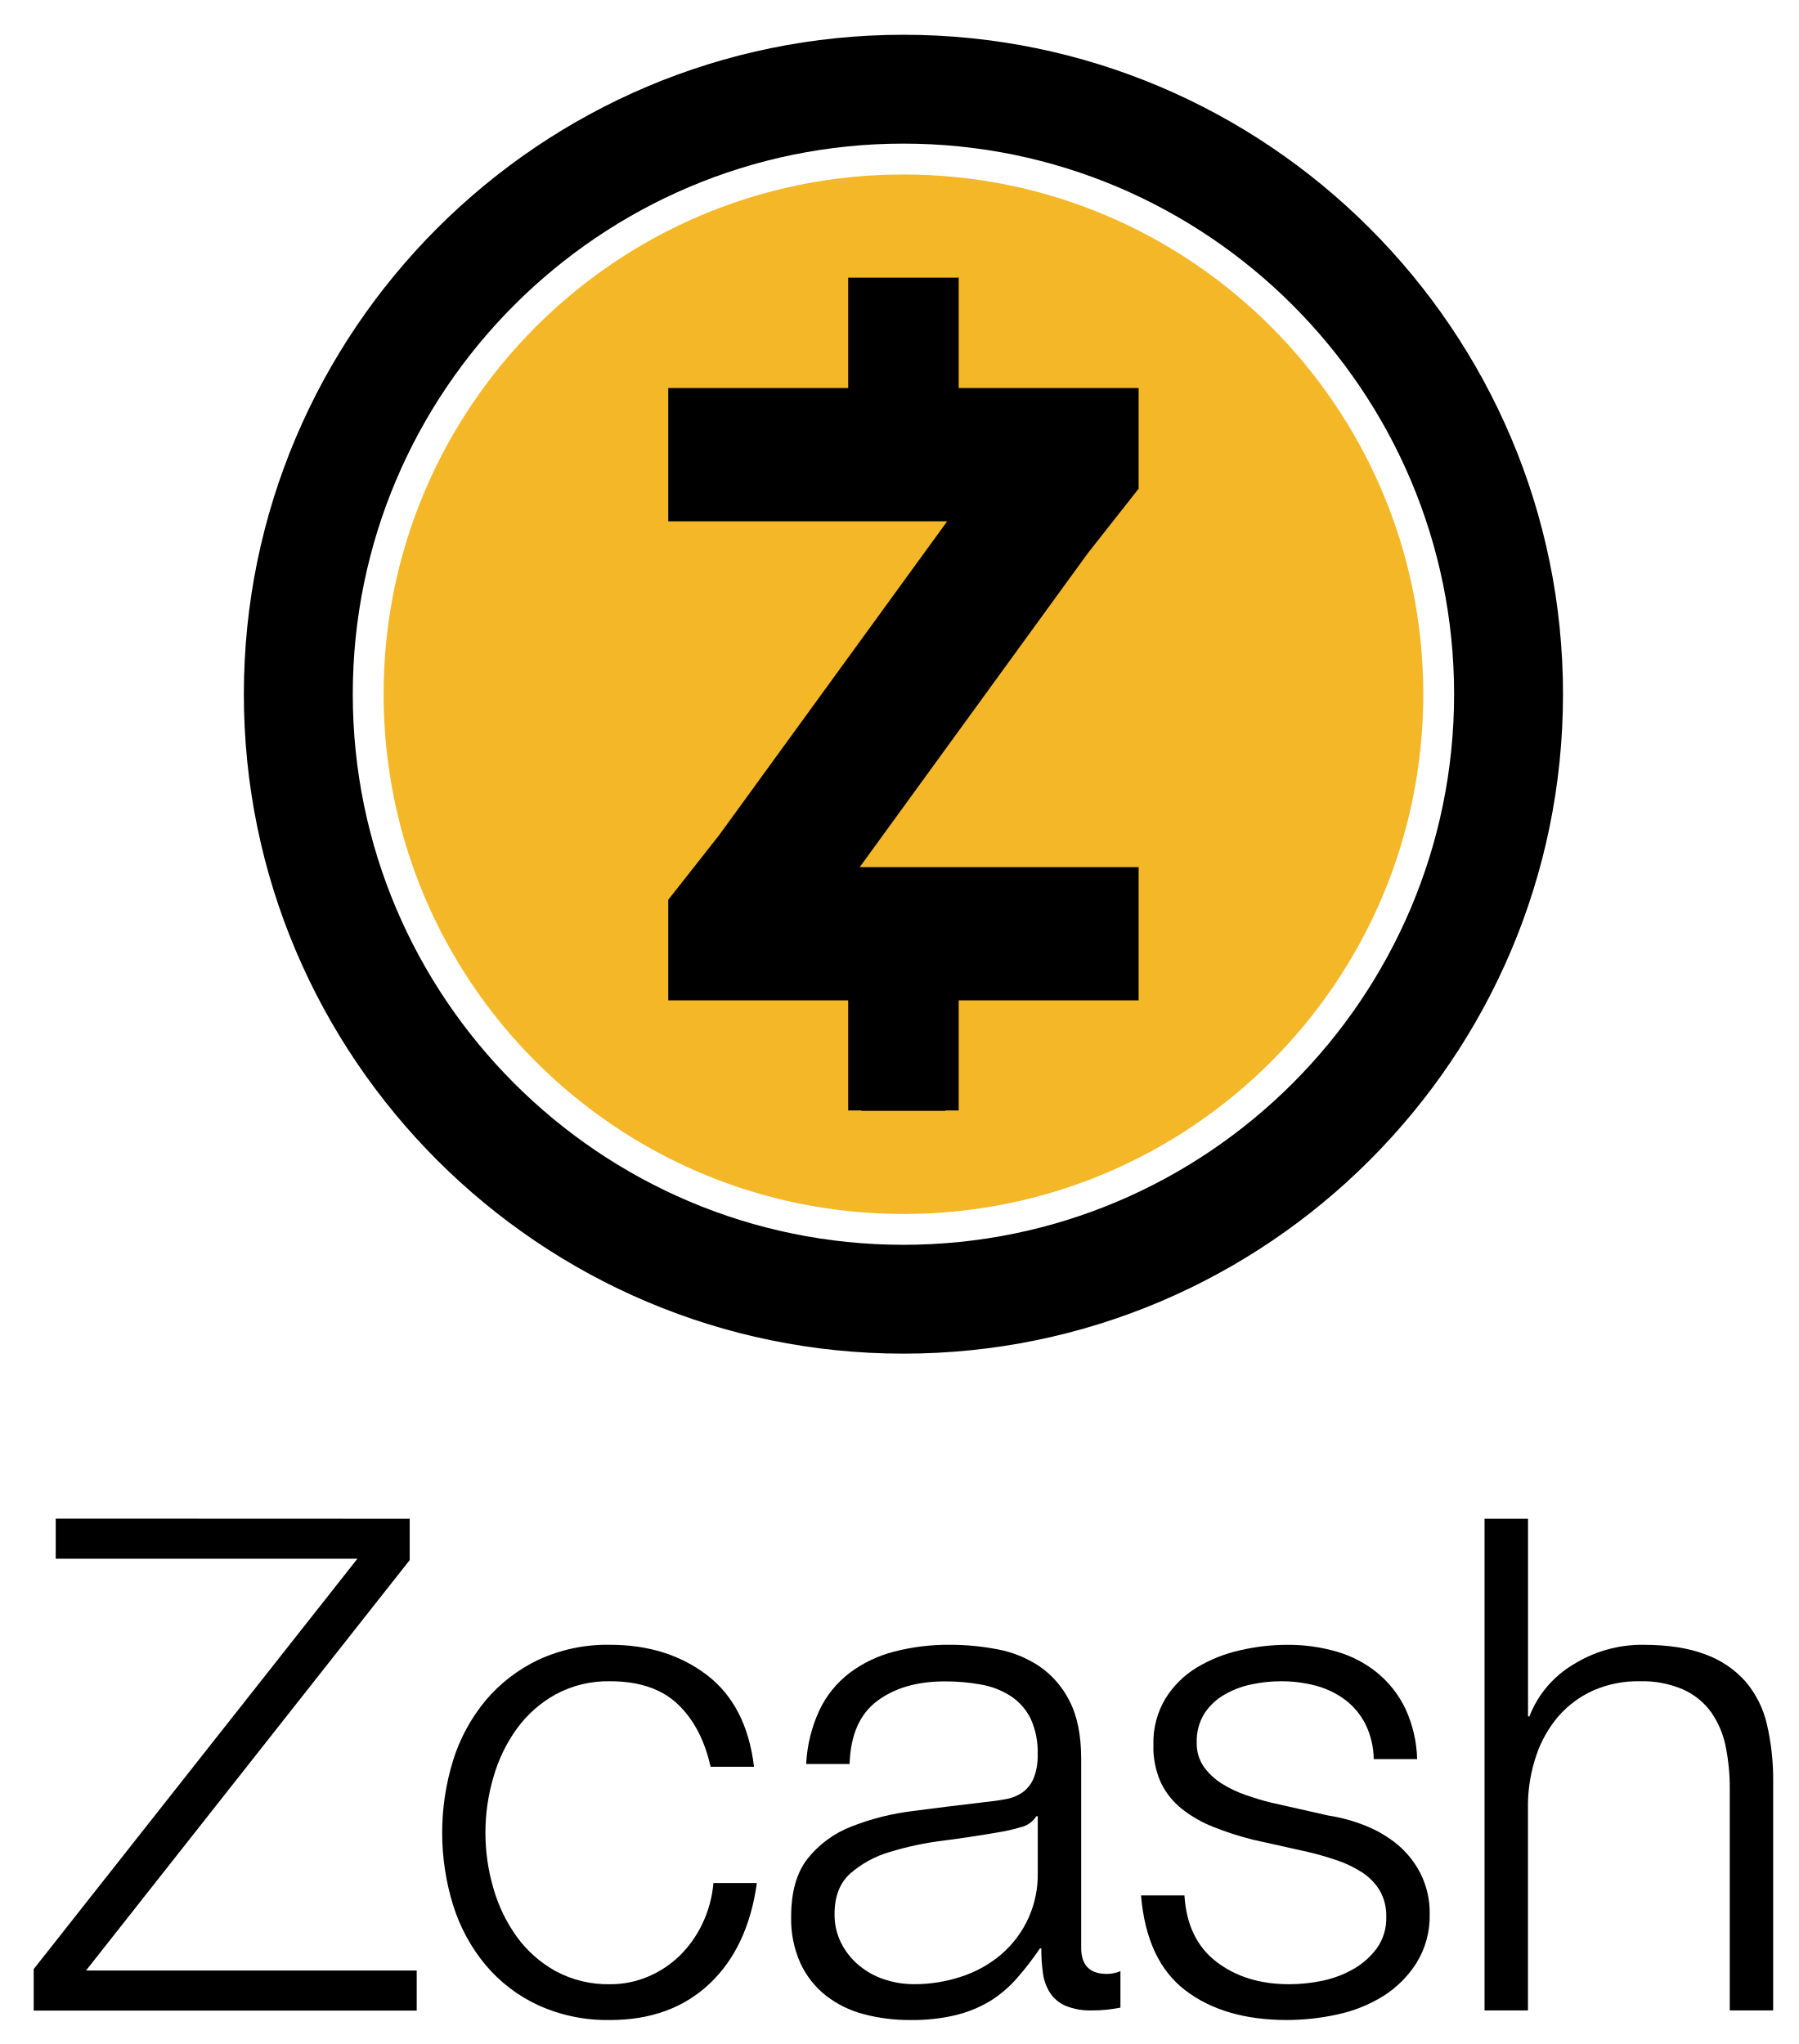
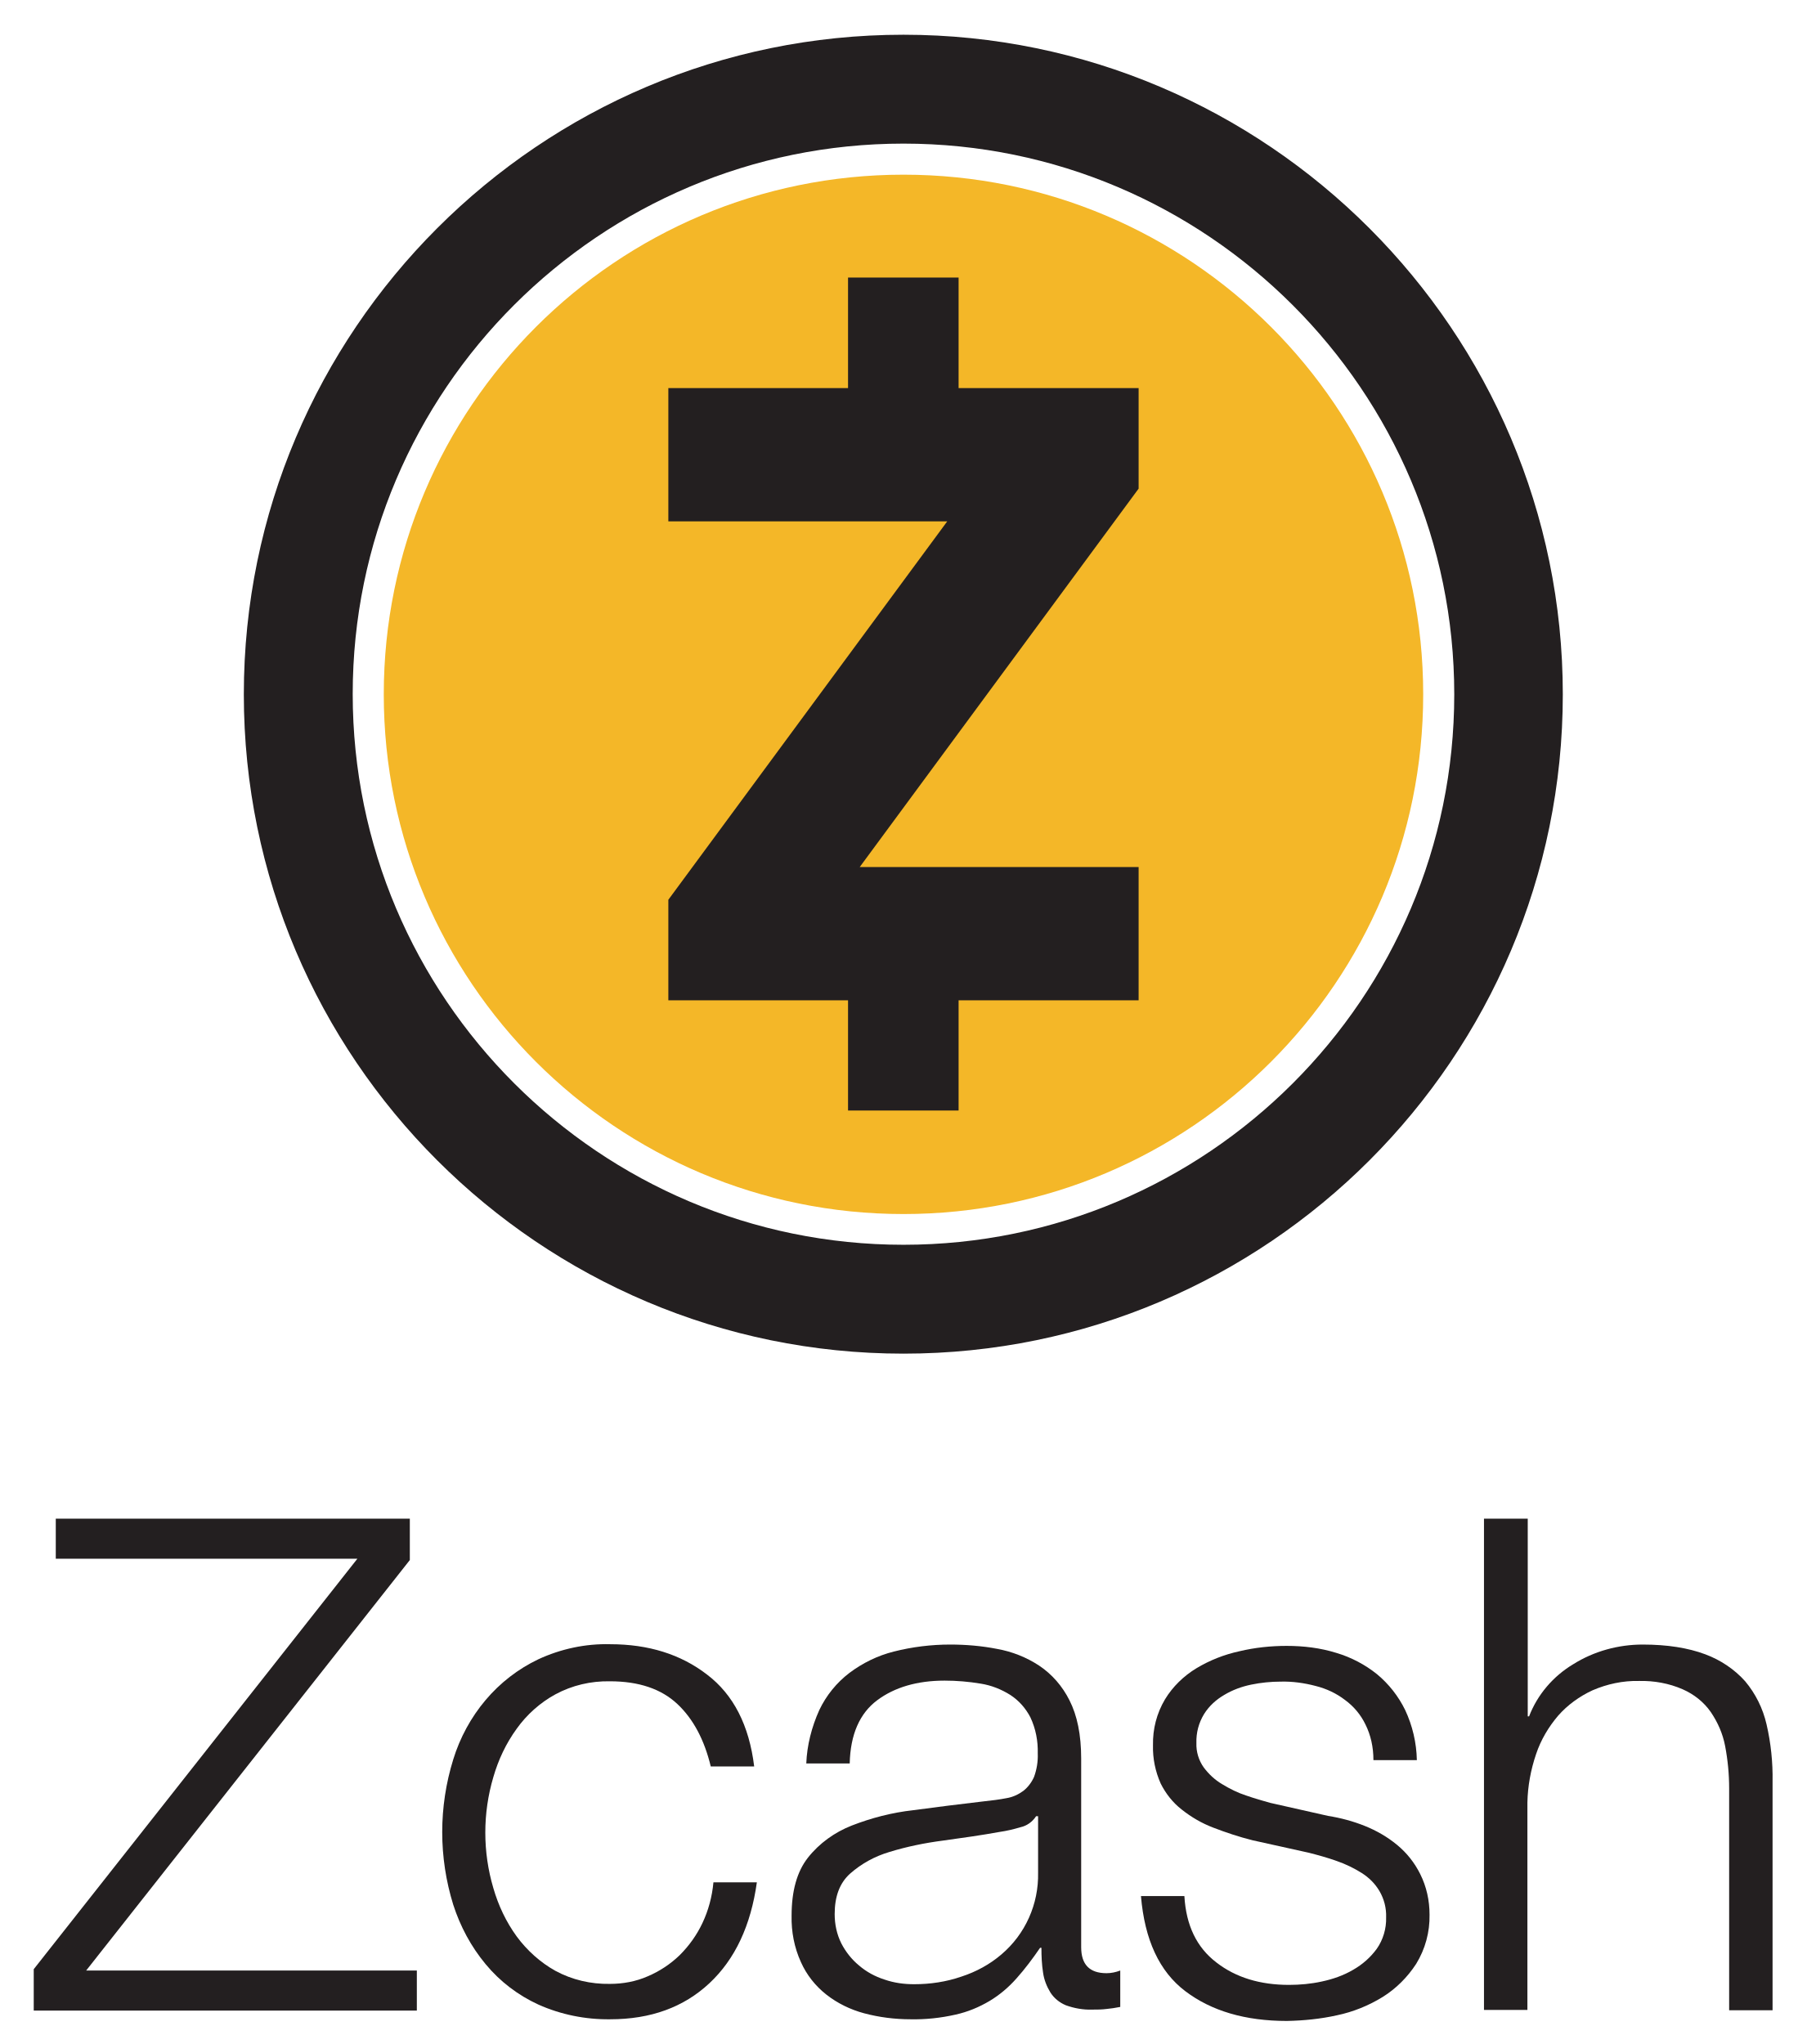
- <svg xmlns="http://www.w3.org/2000/svg" viewBox="0 0 538.33 612">
-   <path d="m270.46 10.41c-108.87 0-197.46 88.59-197.46 197.45s88.59 197.44 197.46 197.44 197.45-88.57 197.45-197.44-88.58-197.45-197.45-197.45zm0 362.3c-90.9 0-164.85-73.95-164.85-164.85s73.95-164.86 164.85-164.86 164.85 74 164.85 164.86-73.95 164.85-164.85 164.85z" />
-   <circle cx="270.46" cy="207.86" fill="#f4b728" r="155.62" />
-   <path d="m122.65 454.74v12.37l-96.9 122.89h99v12h-114.66v-12.43l96.91-122.87h-90.32v-12z" />
-   <path d="m202.84 510.2q-7.22-6.81-20.2-6.81a32.84 32.84 0 0 0 -16.29 3.92 35.87 35.87 0 0 0 -11.65 10.31 46.53 46.53 0 0 0 -7 14.53 59 59 0 0 0 0 33.19 46.58 46.58 0 0 0 7 14.54 35.87 35.87 0 0 0 11.65 10.31 32.84 32.84 0 0 0 16.29 3.91 28.71 28.71 0 0 0 11.36-2.27 30.45 30.45 0 0 0 9.48-6.28 33.46 33.46 0 0 0 6.8-9.59 35.26 35.26 0 0 0 3.3-12.16h13q-2.69 19.38-14.22 30.2t-29.69 10.82a49.91 49.91 0 0 1 -21.54-4.43 45.65 45.65 0 0 1 -15.78-12.06 52.45 52.45 0 0 1 -9.68-17.83 73.33 73.33 0 0 1 0-43.5 52.45 52.45 0 0 1 9.68-17.83 46.93 46.93 0 0 1 15.75-12.17 48.93 48.93 0 0 1 21.54-4.53q17.12 0 29 9.07t14.09 27.46h-13q-2.68-12-9.89-18.8z" />
-   <path d="m245.31 512.05a30.36 30.36 0 0 1 9-11.13 37.75 37.75 0 0 1 13.29-6.39 64.49 64.49 0 0 1 16.91-2.06 73.86 73.86 0 0 1 14 1.34 33.68 33.68 0 0 1 12.58 5.05 27.49 27.49 0 0 1 9.07 10.41q3.51 6.71 3.51 17.42v56.49q0 7.83 7.62 7.83a10.22 10.22 0 0 0 4.13-.82v10.92c-1.52.28-2.86.48-4 .62a38.49 38.49 0 0 1 -4.43.21 19.53 19.53 0 0 1 -7.94-1.35 10.58 10.58 0 0 1 -4.64-3.81 14.42 14.42 0 0 1 -2.17-5.87 51.05 51.05 0 0 1 -.51-7.53h-.41a88.68 88.68 0 0 1 -7.11 9.18 35.92 35.92 0 0 1 -8 6.7 37.34 37.34 0 0 1 -10.21 4.12 55.4 55.4 0 0 1 -13.5 1.44 53.06 53.06 0 0 1 -13.91-1.75 31.1 31.1 0 0 1 -11.34-5.57 26.42 26.42 0 0 1 -7.63-9.69 32.11 32.11 0 0 1 -2.78-13.91q0-11.13 4.94-17.42a31.16 31.16 0 0 1 13.09-9.59 75 75 0 0 1 18.35-4.64q10.2-1.34 20.72-2.57 4.13-.42 7.22-1a12.72 12.72 0 0 0 5.15-2.17 10 10 0 0 0 3.19-4.23 18.1 18.1 0 0 0 1.14-7 23.75 23.75 0 0 0 -2.16-10.82 17.25 17.25 0 0 0 -6-6.7 24.17 24.17 0 0 0 -8.87-3.4 59.82 59.82 0 0 0 -10.82-.93q-12.37 0-20.21 5.88t-8.24 18.86h-13a43.2 43.2 0 0 1 3.97-16.12zm64.94 31.75a7.49 7.49 0 0 1 -4.74 3.3 47.49 47.49 0 0 1 -6.19 1.44q-8.25 1.44-17 2.58a92.82 92.82 0 0 0 -16 3.4 31.21 31.21 0 0 0 -11.84 6.48q-4.64 4.23-4.64 12.06a18.84 18.84 0 0 0 2 8.76 21 21 0 0 0 5.26 6.6 22.82 22.82 0 0 0 7.63 4.23 27.87 27.87 0 0 0 8.86 1.44 44.39 44.39 0 0 0 14.22-2.27 35.07 35.07 0 0 0 11.86-6.59 31.42 31.42 0 0 0 11-24.54v-16.89z" />
-   <path d="m408.79 516.28a21.08 21.08 0 0 0 -6.08-7.32 25.66 25.66 0 0 0 -8.76-4.23 40.27 40.27 0 0 0 -10.52-1.34 42.5 42.5 0 0 0 -8.76.93 27 27 0 0 0 -8.14 3.09 17.58 17.58 0 0 0 -6 5.67 15.58 15.58 0 0 0 -2.27 8.66 12.15 12.15 0 0 0 2.16 7.32 19.34 19.34 0 0 0 5.47 5.05 34.14 34.14 0 0 0 7.21 3.4q3.92 1.35 7.22 2.17l17.32 3.91a49.7 49.7 0 0 1 11 3 35.7 35.7 0 0 1 9.69 5.67 27.83 27.83 0 0 1 6.91 8.66 26.12 26.12 0 0 1 2.76 12.15 26.63 26.63 0 0 1 -4 14.74 31.89 31.89 0 0 1 -10 9.9 42.63 42.63 0 0 1 -13.71 5.46 71.13 71.13 0 0 1 -15 1.65q-18.77 0-30.41-8.86t-13.3-28.45h13q.82 13.18 9.59 19.89t21.74 6.7a48.75 48.75 0 0 0 9.8-1 31.88 31.88 0 0 0 9.38-3.5 22.62 22.62 0 0 0 7.11-6.29 15.45 15.45 0 0 0 2.8-9.41 15 15 0 0 0 -2-7.94 17.12 17.12 0 0 0 -5.26-5.36 33.69 33.69 0 0 0 -7.53-3.61q-4.23-1.44-8.55-2.47l-16.66-3.71a93.16 93.16 0 0 1 -11.77-3.81 37.07 37.07 0 0 1 -9.38-5.36 22.5 22.5 0 0 1 -6.29-7.83 25.8 25.8 0 0 1 -2.27-11.44 25.49 25.49 0 0 1 3.61-13.81 28.12 28.12 0 0 1 9.38-9.28 43.5 43.5 0 0 1 12.89-5.15 62.25 62.25 0 0 1 14.12-1.65 51.78 51.78 0 0 1 14.94 2.06 34.25 34.25 0 0 1 12.17 6.39 31.61 31.61 0 0 1 8.35 10.72 38.63 38.63 0 0 1 3.5 15.05h-13a24.49 24.49 0 0 0 -2.46-10.42z" />
-   <path d="m457.44 454.74v59.17h.41a31.13 31.13 0 0 1 13.2-15.57 38.81 38.81 0 0 1 20.82-5.87q11.13 0 18.66 2.88a29.52 29.52 0 0 1 12.05 8.15 30.3 30.3 0 0 1 6.4 12.88 73 73 0 0 1 1.85 17.11v68.45h-13v-66.39a61.93 61.93 0 0 0 -1.23-12.68 27 27 0 0 0 -4.33-10.2 21 21 0 0 0 -8.35-6.8 30.69 30.69 0 0 0 -13.09-2.48 33 33 0 0 0 -13.92 2.79 30.23 30.23 0 0 0 -10.31 7.62 35.32 35.32 0 0 0 -6.6 11.55 46.83 46.83 0 0 0 -2.58 14.53v62.06h-13v-147.2z" />
-   <path d="m340.87 146.31v-30.12h-53.87v-33.05h-33.08v33.05h-53.87v39.89h83.51l-68.29 93.99-15.22 19.34v30.11h53.87v32.96h3.97v.13h25.14v-.13h3.97v-32.96h53.87v-39.88h-83.51l68.29-93.99z" />
+ <svg xmlns="http://www.w3.org/2000/svg" enable-background="new 0 0 538.3 612" viewBox="0 0 538.3 612">
+   <path d="m270.5 10.4c-108.9 0-197.5 88.6-197.5 197.5s88.6 197.4 197.5 197.4 197.4-88.6 197.4-197.4-88.6-197.5-197.4-197.5zm0 362.3c-90.9 0-164.9-73.9-164.9-164.9s74-164.8 164.9-164.8 164.9 74 164.9 164.9-74 164.8-164.9 164.8z" fill="#231f20" />
+   <circle cx="270.5" cy="207.9" fill="#f4b728" r="155.6" />
+   <g fill="#231f20">
+     <path d="m122.7 454.7v12.4l-96.9 122.9h99v12h-114.7v-12.4l96.9-122.9h-90.3v-12z" />
+     <path d="m202.8 510.2c-4.8-4.5-11.5-6.8-20.2-6.8-5.7-.1-11.3 1.2-16.3 3.9-4.6 2.5-8.6 6.1-11.6 10.3-3.2 4.4-5.5 9.3-7 14.5-3.2 10.8-3.2 22.4 0 33.2 1.5 5.2 3.8 10.1 7 14.5 3.1 4.2 7.1 7.8 11.6 10.3 5 2.7 10.6 4 16.3 3.9 3.9 0 7.8-.7 11.4-2.3 3.5-1.5 6.7-3.6 9.5-6.3 2.8-2.8 5.1-6 6.8-9.6 1.8-3.8 2.9-7.9 3.3-12.2h13c-1.8 12.9-6.5 23-14.2 30.2s-17.6 10.8-29.7 10.8c-7.4.1-14.8-1.4-21.5-4.4-6.1-2.8-11.5-6.9-15.8-12.1-4.4-5.3-7.6-11.3-9.7-17.8-4.4-14.2-4.4-29.3 0-43.5 2-6.5 5.3-12.6 9.7-17.8 4.3-5.1 9.7-9.3 15.8-12.2 6.7-3.1 14.1-4.7 21.5-4.5 11.4 0 21.1 3 29 9.1 7.9 6 12.6 15.2 14.1 27.5h-13c-1.9-7.9-5.2-14.2-10-18.7z" />
+     <path d="m245.3 512c2.1-4.4 5.2-8.2 9-11.1 4-3 8.5-5.2 13.3-6.4 5.5-1.4 11.2-2.1 16.9-2.1 4.7 0 9.4.4 14 1.3 4.5.8 8.8 2.5 12.6 5 3.9 2.6 7 6.2 9.1 10.4 2.3 4.5 3.5 10.3 3.5 17.4v56.5c0 5.2 2.5 7.8 7.6 7.8 1.4 0 2.8-.3 4.1-.8v10.9c-1.5.3-2.9.5-4 .6-1.5.2-3 .2-4.4.2-2.7.1-5.4-.4-7.9-1.3-1.9-.8-3.5-2.1-4.6-3.8-1.1-1.8-1.9-3.8-2.2-5.9-.4-2.5-.5-5-.5-7.5h-.4c-2.2 3.2-4.5 6.3-7.1 9.2-2.3 2.6-5 4.9-8 6.7-3.2 1.9-6.6 3.3-10.2 4.1-4.4 1-9 1.5-13.5 1.4-4.7 0-9.4-.6-13.9-1.8-4.1-1.1-8-3-11.3-5.6s-5.9-5.9-7.6-9.7c-2-4.4-2.9-9.1-2.8-13.9 0-7.4 1.6-13.2 4.9-17.4 3.4-4.3 8-7.6 13.1-9.6 5.9-2.3 12.1-3.9 18.4-4.6 6.8-.9 13.7-1.8 20.7-2.6 2.8-.3 5.2-.6 7.2-1 1.9-.3 3.6-1.1 5.1-2.2 1.4-1.1 2.5-2.6 3.2-4.2.8-2.2 1.2-4.6 1.1-7 .1-3.7-.6-7.4-2.2-10.8-1.4-2.7-3.4-5-6-6.7-2.7-1.7-5.7-2.9-8.9-3.4-3.6-.6-7.2-.9-10.8-.9-8.2 0-15 2-20.2 5.9s-8 10.2-8.2 18.9h-13c.2-5.4 1.6-10.9 3.9-16zm64.9 31.8c-1.1 1.7-2.8 2.9-4.7 3.3-2 .6-4.1 1.1-6.2 1.4-5.5 1-11.2 1.8-17 2.6-5.4.7-10.8 1.8-16 3.4-4.4 1.3-8.4 3.5-11.8 6.5-3.1 2.8-4.6 6.8-4.6 12.1 0 3 .6 6 2 8.8 1.3 2.5 3.1 4.8 5.3 6.6 2.2 1.9 4.8 3.3 7.6 4.2 2.9 1 5.8 1.4 8.9 1.4 4.8 0 9.6-.7 14.2-2.3 4.3-1.4 8.4-3.6 11.9-6.6 7.2-6.1 11.2-15.1 11-24.5v-16.9z" />
+     <path d="m408.8 516.3c-1.4-2.9-3.5-5.4-6.1-7.3-2.6-2-5.6-3.4-8.8-4.2-3.4-.9-7-1.4-10.5-1.3-2.9 0-5.9.3-8.8.9s-5.6 1.6-8.1 3.1c-2.4 1.4-4.5 3.3-6 5.7-1.6 2.6-2.4 5.6-2.3 8.7-.1 2.6.7 5.2 2.2 7.3 1.5 2 3.3 3.7 5.5 5 2.3 1.4 4.7 2.6 7.2 3.4 2.6.9 5 1.6 7.2 2.2l17.3 3.9c3.8.6 7.5 1.6 11 3s6.8 3.3 9.7 5.7 5.2 5.3 6.9 8.7c1.9 3.8 2.8 7.9 2.8 12.2.1 5.2-1.3 10.3-4 14.7-2.6 4-6 7.4-10 9.9-4.2 2.6-8.9 4.5-13.7 5.5-4.9 1.1-10 1.6-15 1.7-12.5 0-22.6-3-30.4-8.9s-12.2-15.4-13.3-28.5h13c.5 8.8 3.7 15.4 9.6 19.9 5.8 4.5 13.1 6.7 21.7 6.7 3.3 0 6.6-.3 9.8-1 3.3-.7 6.5-1.8 9.4-3.5 2.8-1.6 5.2-3.7 7.1-6.3 1.9-2.7 2.9-6.1 2.8-9.4.1-2.8-.6-5.5-2-7.9-1.3-2.2-3.1-4-5.3-5.4-2.4-1.5-4.9-2.7-7.5-3.6-2.8-1-5.7-1.8-8.5-2.5l-16.7-3.7c-4-1-7.9-2.3-11.8-3.8-3.4-1.3-6.5-3.1-9.4-5.4-2.7-2.1-4.8-4.8-6.3-7.8-1.6-3.6-2.4-7.5-2.3-11.4-.1-4.9 1.1-9.6 3.6-13.8 2.3-3.8 5.6-7 9.4-9.3 4-2.4 8.3-4.1 12.9-5.1 4.6-1.1 9.4-1.6 14.1-1.6 5.1 0 10.1.6 14.9 2.1 4.4 1.3 8.6 3.5 12.2 6.4 3.5 2.9 6.4 6.6 8.4 10.7 2.2 4.7 3.4 9.8 3.5 15h-13c0-3.9-.8-7.5-2.4-10.7z" />
+     <path d="m457.4 454.7v59.2h.4c2.5-6.5 7.2-12 13.2-15.6 6.2-3.9 13.5-5.9 20.8-5.9 7.4 0 13.6 1 18.7 2.9 4.6 1.7 8.8 4.5 12 8.1 3.1 3.7 5.3 8.1 6.4 12.9 1.3 5.6 1.9 11.4 1.8 17.1v68.5h-13v-66.4c0-4.3-.4-8.5-1.2-12.7-.7-3.7-2.2-7.1-4.3-10.2-2.1-3-5-5.3-8.4-6.8-4.1-1.8-8.6-2.6-13.1-2.5-4.8-.1-9.5.9-13.9 2.8-3.9 1.8-7.5 4.4-10.3 7.6-2.9 3.4-5.2 7.3-6.6 11.5-1.6 4.7-2.5 9.6-2.6 14.5v62.1h-13v-147.1z" />
+     <path d="m340.9 146.3v-30.1h-53.9v-33.1h-33.1v33.1h-53.8v39.9h83.5l-83.5 113.3v30.1h53.8v33h33.1v-33h53.9v-39.9h-83.5z" />
+   </g>
</svg>
